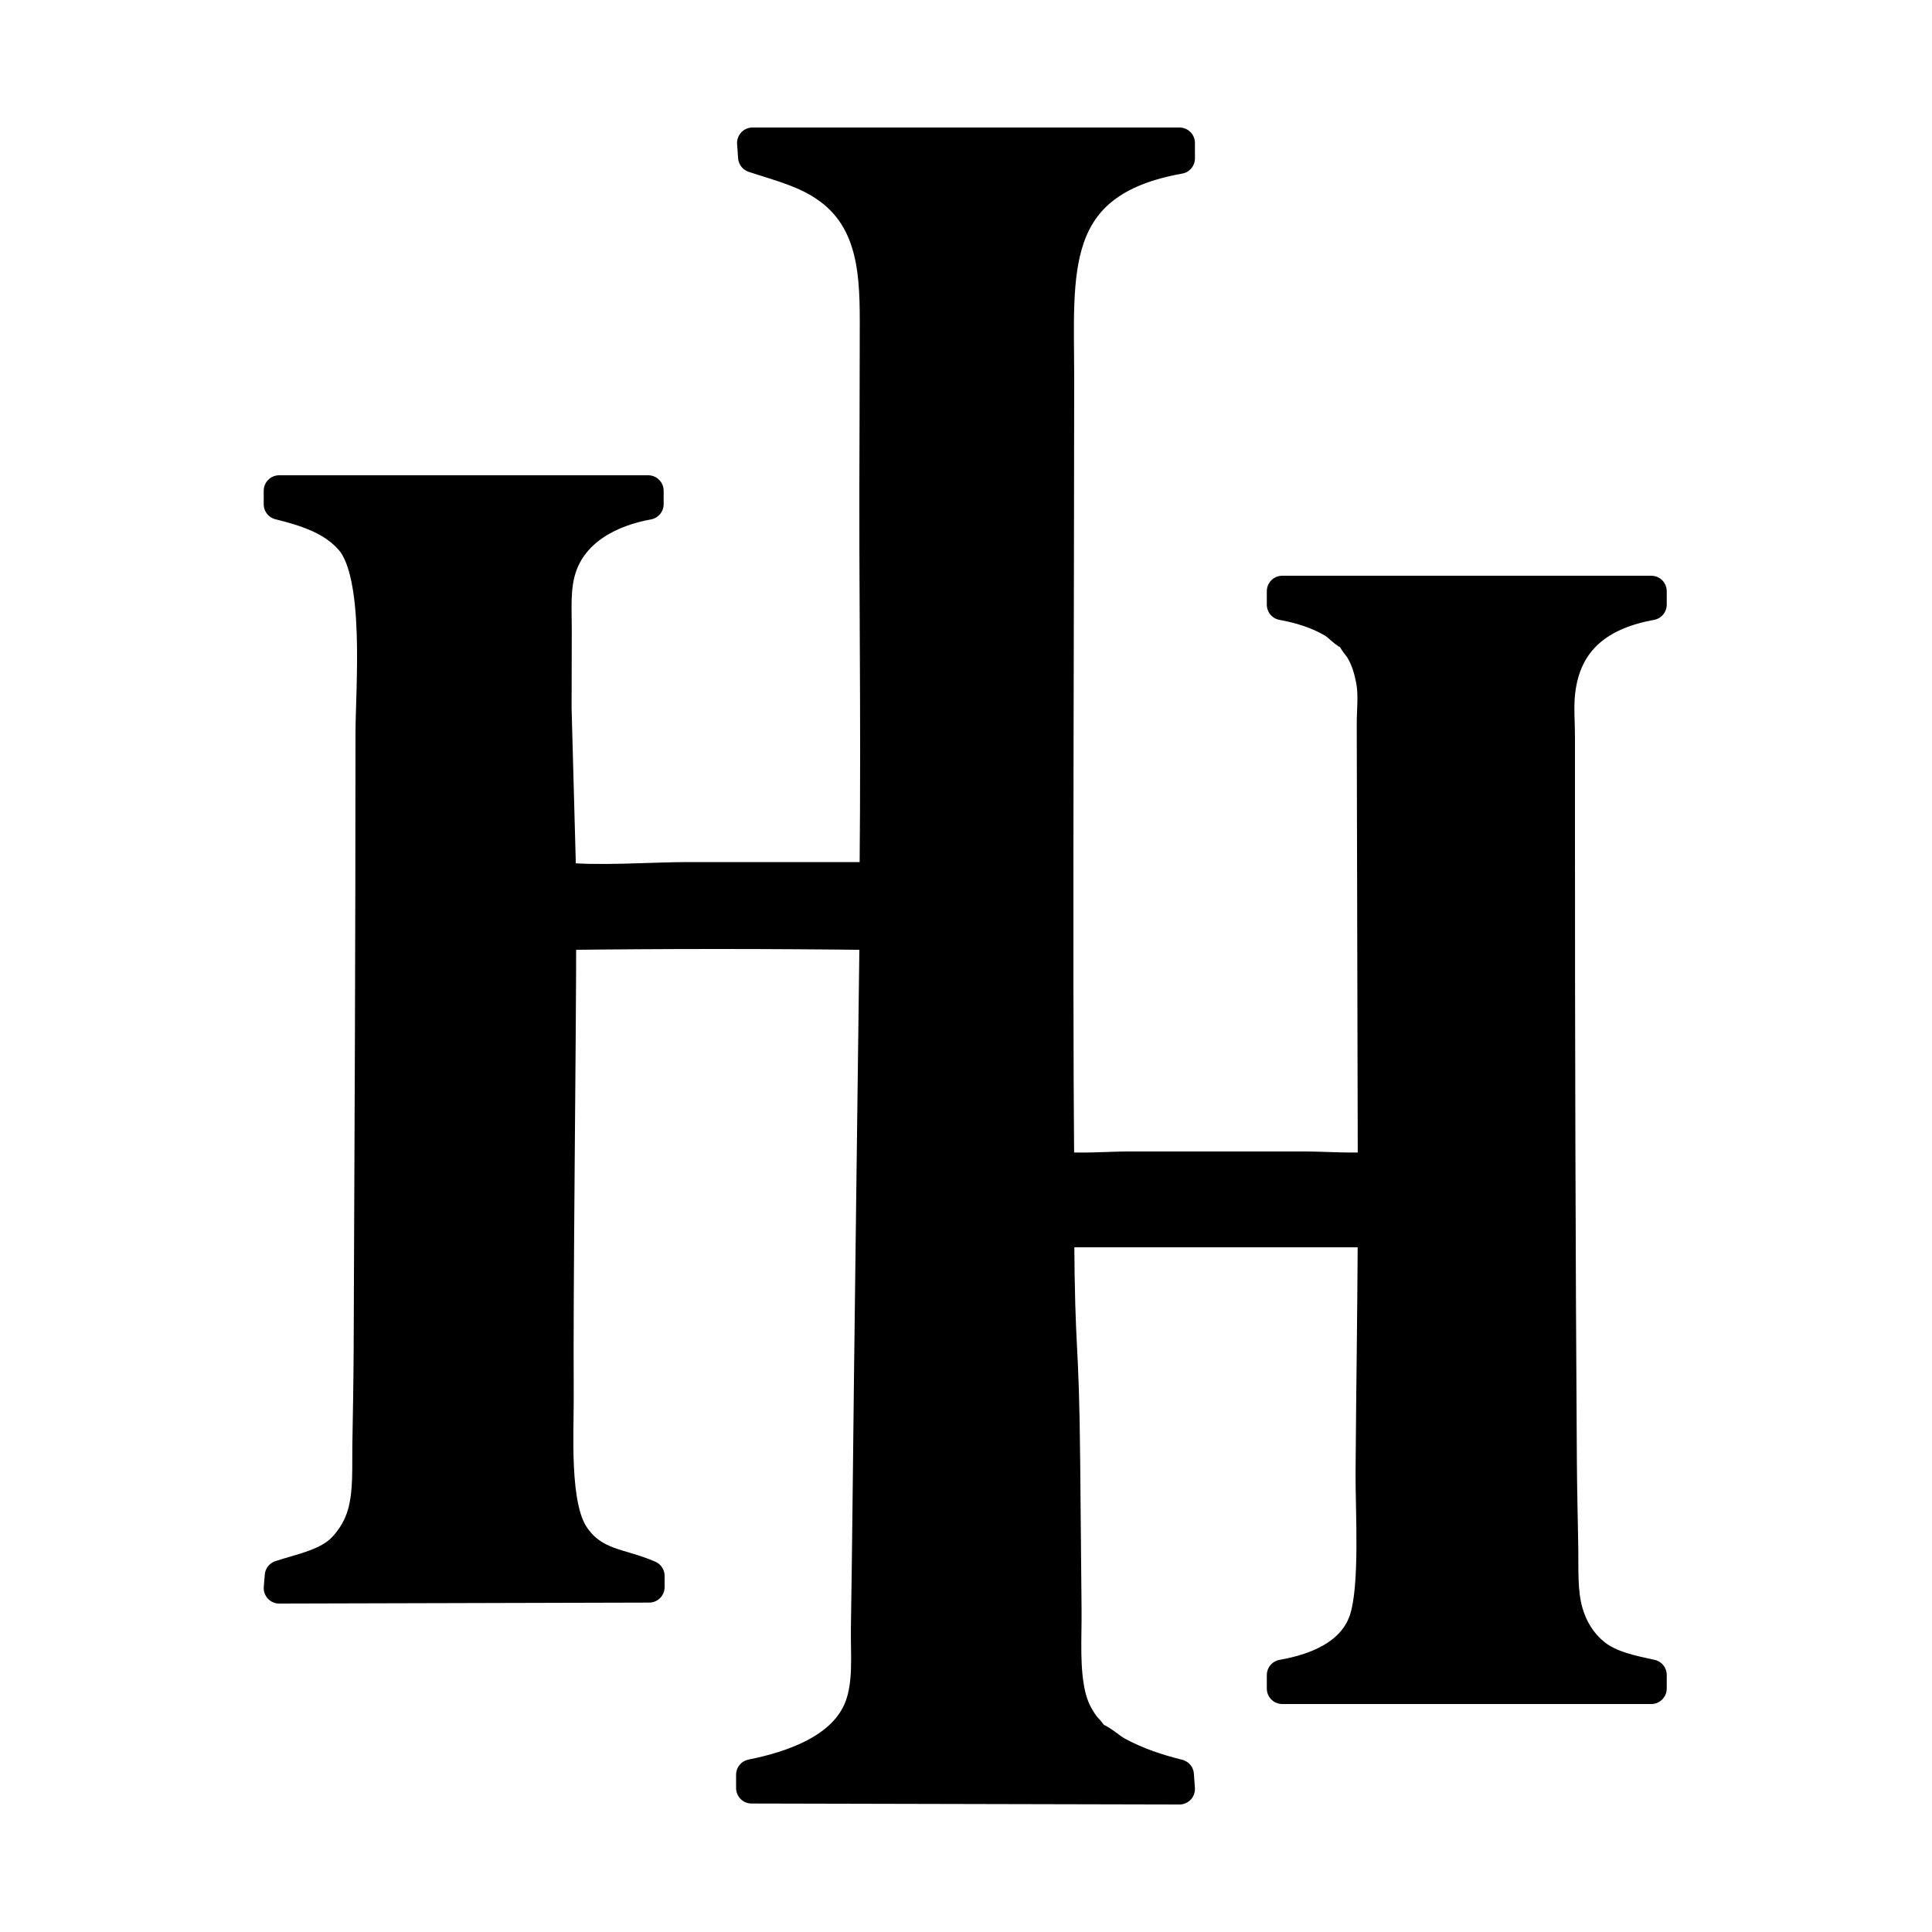
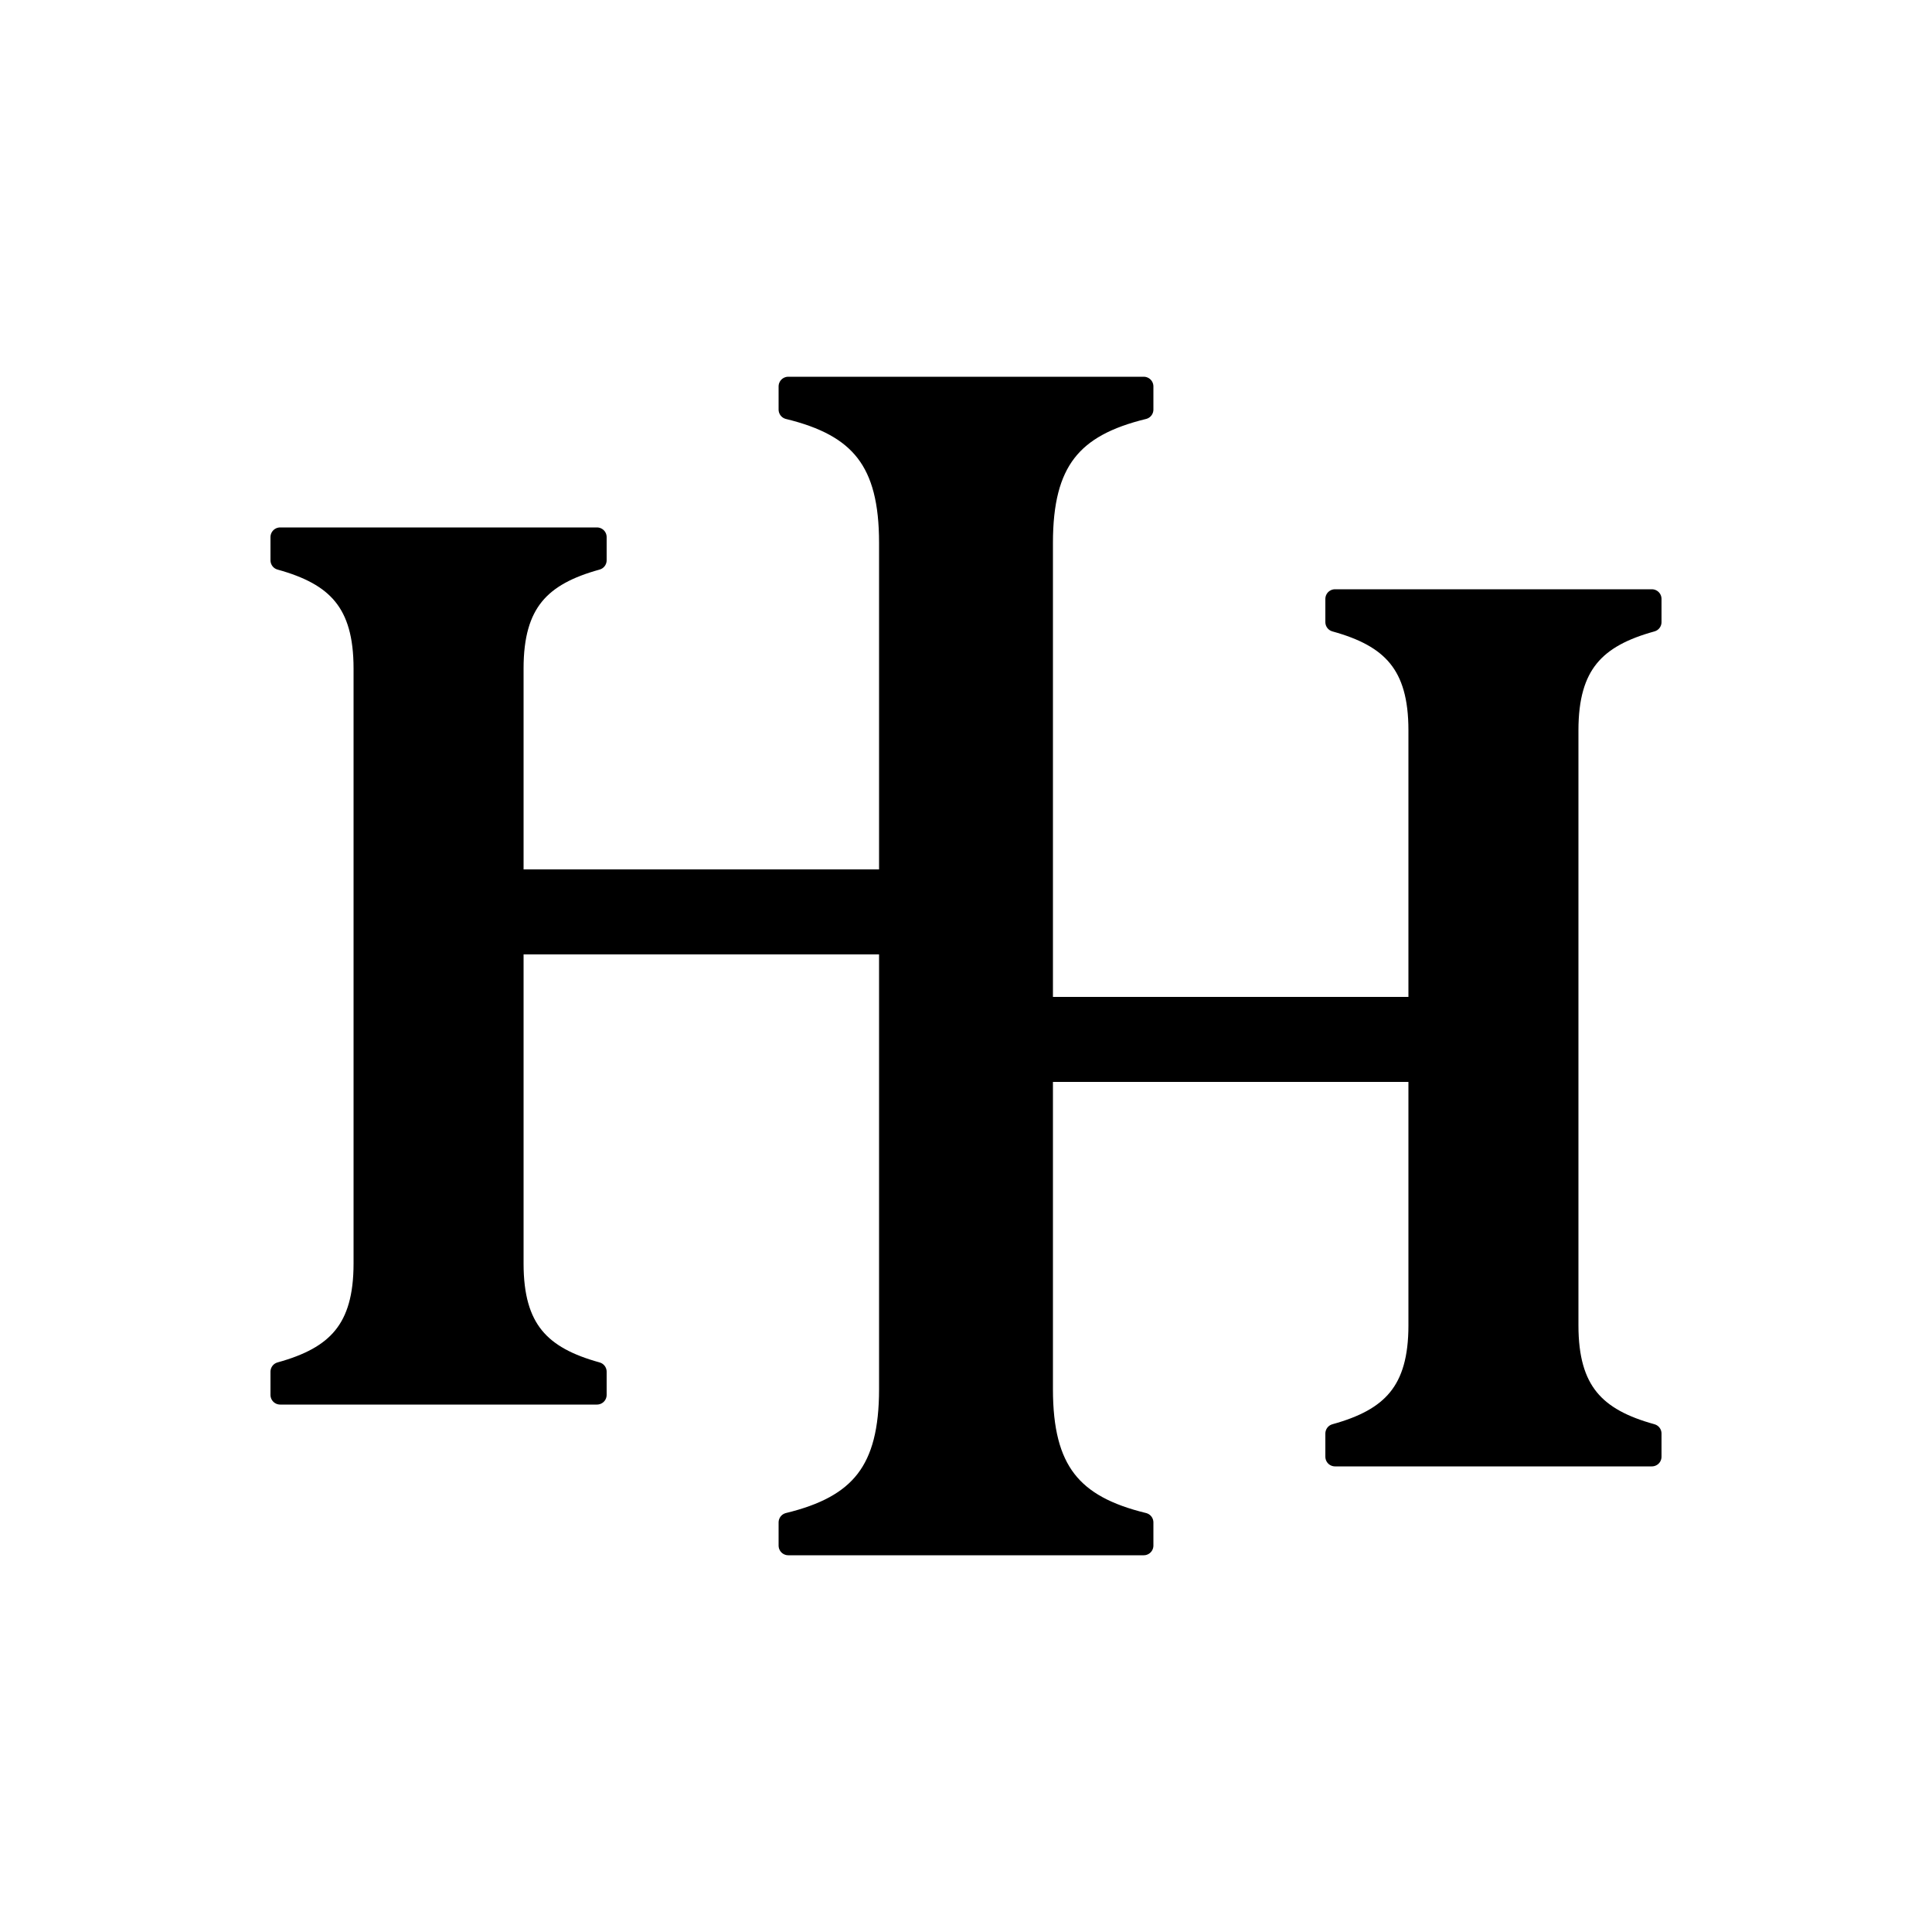
- <svg xmlns="http://www.w3.org/2000/svg" viewBox="0 0 1000 1000">
-   <defs>
-     <style>
-       
-       .cls-2{fill:currentColor}
-     </style>
-   </defs>
-   <g id="Layer_1" data-name="Layer 1">
-     <g id="Image_Trace" data-name="Image Trace">
-       <path stroke="currentColor" stroke-width="16" stroke-linejoin="round" paint-order="stroke" d="M335.5 254 L335.5 260.977 C316.14 264.452 296.546 274.322 290.235 294.322 C287.031 304.475 287.975 315.326 287.95 325.828 L287.853 366.578 L290.235 454.2 C308.153 456.428 338.092 454.2 356.15 454.2 L452.899 454.2 C453.779 355.587 452.415 318.274 452.899 219.658 C452.971 204.908 453 190.158 453 175.408 C453 148.842 454.337 118.846 431.871 99.935 C419.643 89.642 404.735 86.216 390.025 81.344 L389.5 74 L610.5 74 L610.5 81.98 C541.654 94.244 548 140.842 548 196.428 C548 302.611 547.069 497.822 548 604 C558.296 605.283 573.727 604 584.097 604 L634.448 604 L676.049 604 C684.551 604 702.368 605.234 710.787 604 L710.361 422.641 L710.249 374.89 C710.232 367.814 711.211 359.882 709.973 352.912 C708.959 347.201 707.441 341.717 704.501 336.674 C702.987 334.075 700.521 331.936 699.705 329.022 C695.975 327.928 693.419 324.253 690.13 322.262 C682.319 317.534 672.643 314.563 663.7 312.984 L663.7 306 L854.7 306 L854.7 312.969 C828.697 317.726 810.436 330.641 807.318 358.273 C806.464 365.847 807.2 373.893 807.2 381.515 L807.2 429.016 C807.2 538.022 807.458 647.014 808.18 756.017 C808.28 771.099 808.661 786.182 808.916 801.262 C809.1 812.123 808.347 824.043 811.418 834.59 C813.894 843.095 818.519 850.548 825.444 856.16 C833.394 862.601 845.019 864.834 854.7 866.95 L854.7 874 L663.7 874 L663.7 867.011 C680.709 864.074 700.061 856.697 706.212 838.734 C712.138 821.429 709.479 781.502 709.635 761.755 C710.049 709.17 710.481 690.186 710.787 637.6 L548 637.6 C548.393 706.016 550.48 688.828 551.113 757.242 L551.819 833.49 C551.952 847.863 550.655 863.807 554.026 877.871 C555.362 883.443 557.74 888.424 561.147 893.007 C562.758 895.174 564.66 896.403 565.621 899.03 C570.145 900.333 574.365 904.762 578.579 907.026 C588.615 912.418 598.949 915.862 609.973 918.618 L610.5 926 L389 925.499 L389 918.6 C409.887 914.423 436.941 905.396 445.168 883.435 C449.876 870.867 448.216 855.961 448.419 842.772 C448.745 821.607 449.047 800.443 449.265 779.276 C450.046 703.518 451.997 559.464 452.899 483.706 C398.38 483.041 344.751 483.025 290.235 483.706 C290.235 540.288 288.582 665.67 288.961 722.25 C289.089 741.305 286.486 779.124 296.958 794.739 C307.325 810.199 321.392 809.147 336 815.681 L336 821.499 L144.5 822 L145.029 815.655 C155.665 812.128 169.674 809.647 177.736 801.076 C182.52 795.991 186.057 789.901 187.915 783.144 C190.979 772.002 190.18 760.023 190.367 748.584 C190.641 731.92 190.977 715.256 191.05 698.589 C191.52 592.504 192 486.423 192 380.336 C192 355.77 197.158 297.831 181.514 279.57 C172.167 268.659 157.94 264.36 144.5 261 L144.5 254 Z" class="cls-2" />
-     </g>
+ <svg xmlns="http://www.w3.org/2000/svg" viewBox="0 0 1000 1000" role="img" aria-labelledby="title desc">
+   <g fill="currentColor" stroke="currentColor" stroke-width="10" stroke-linejoin="round" paint-order="stroke">
+     <path d="M145 278h164v12c-29 8-43 22-43 56v308c0 34 14 48 43 56v12H145v-12c29-8 43-22 43-56V346c0-34-14-48-43-56z" />
+     <path d="M408 200h184v12c-37 9-52 27-52 69v438c0 42 15 60 52 69v12H408v-12c37-9 52-27 52-69V281c0-42-15-60-52-69z" />
+     <path d="M691 310h164v12c-29 8-43 22-43 56v308c0 34 14 48 43 56v12H691v-12c29-8 43-22 43-56V378c0-34-14-48-43-56z" />
+     <path d="M230 455h270v34H230z" />
+     <path d="M500 521h235v34H500z" />
  </g>
</svg>
